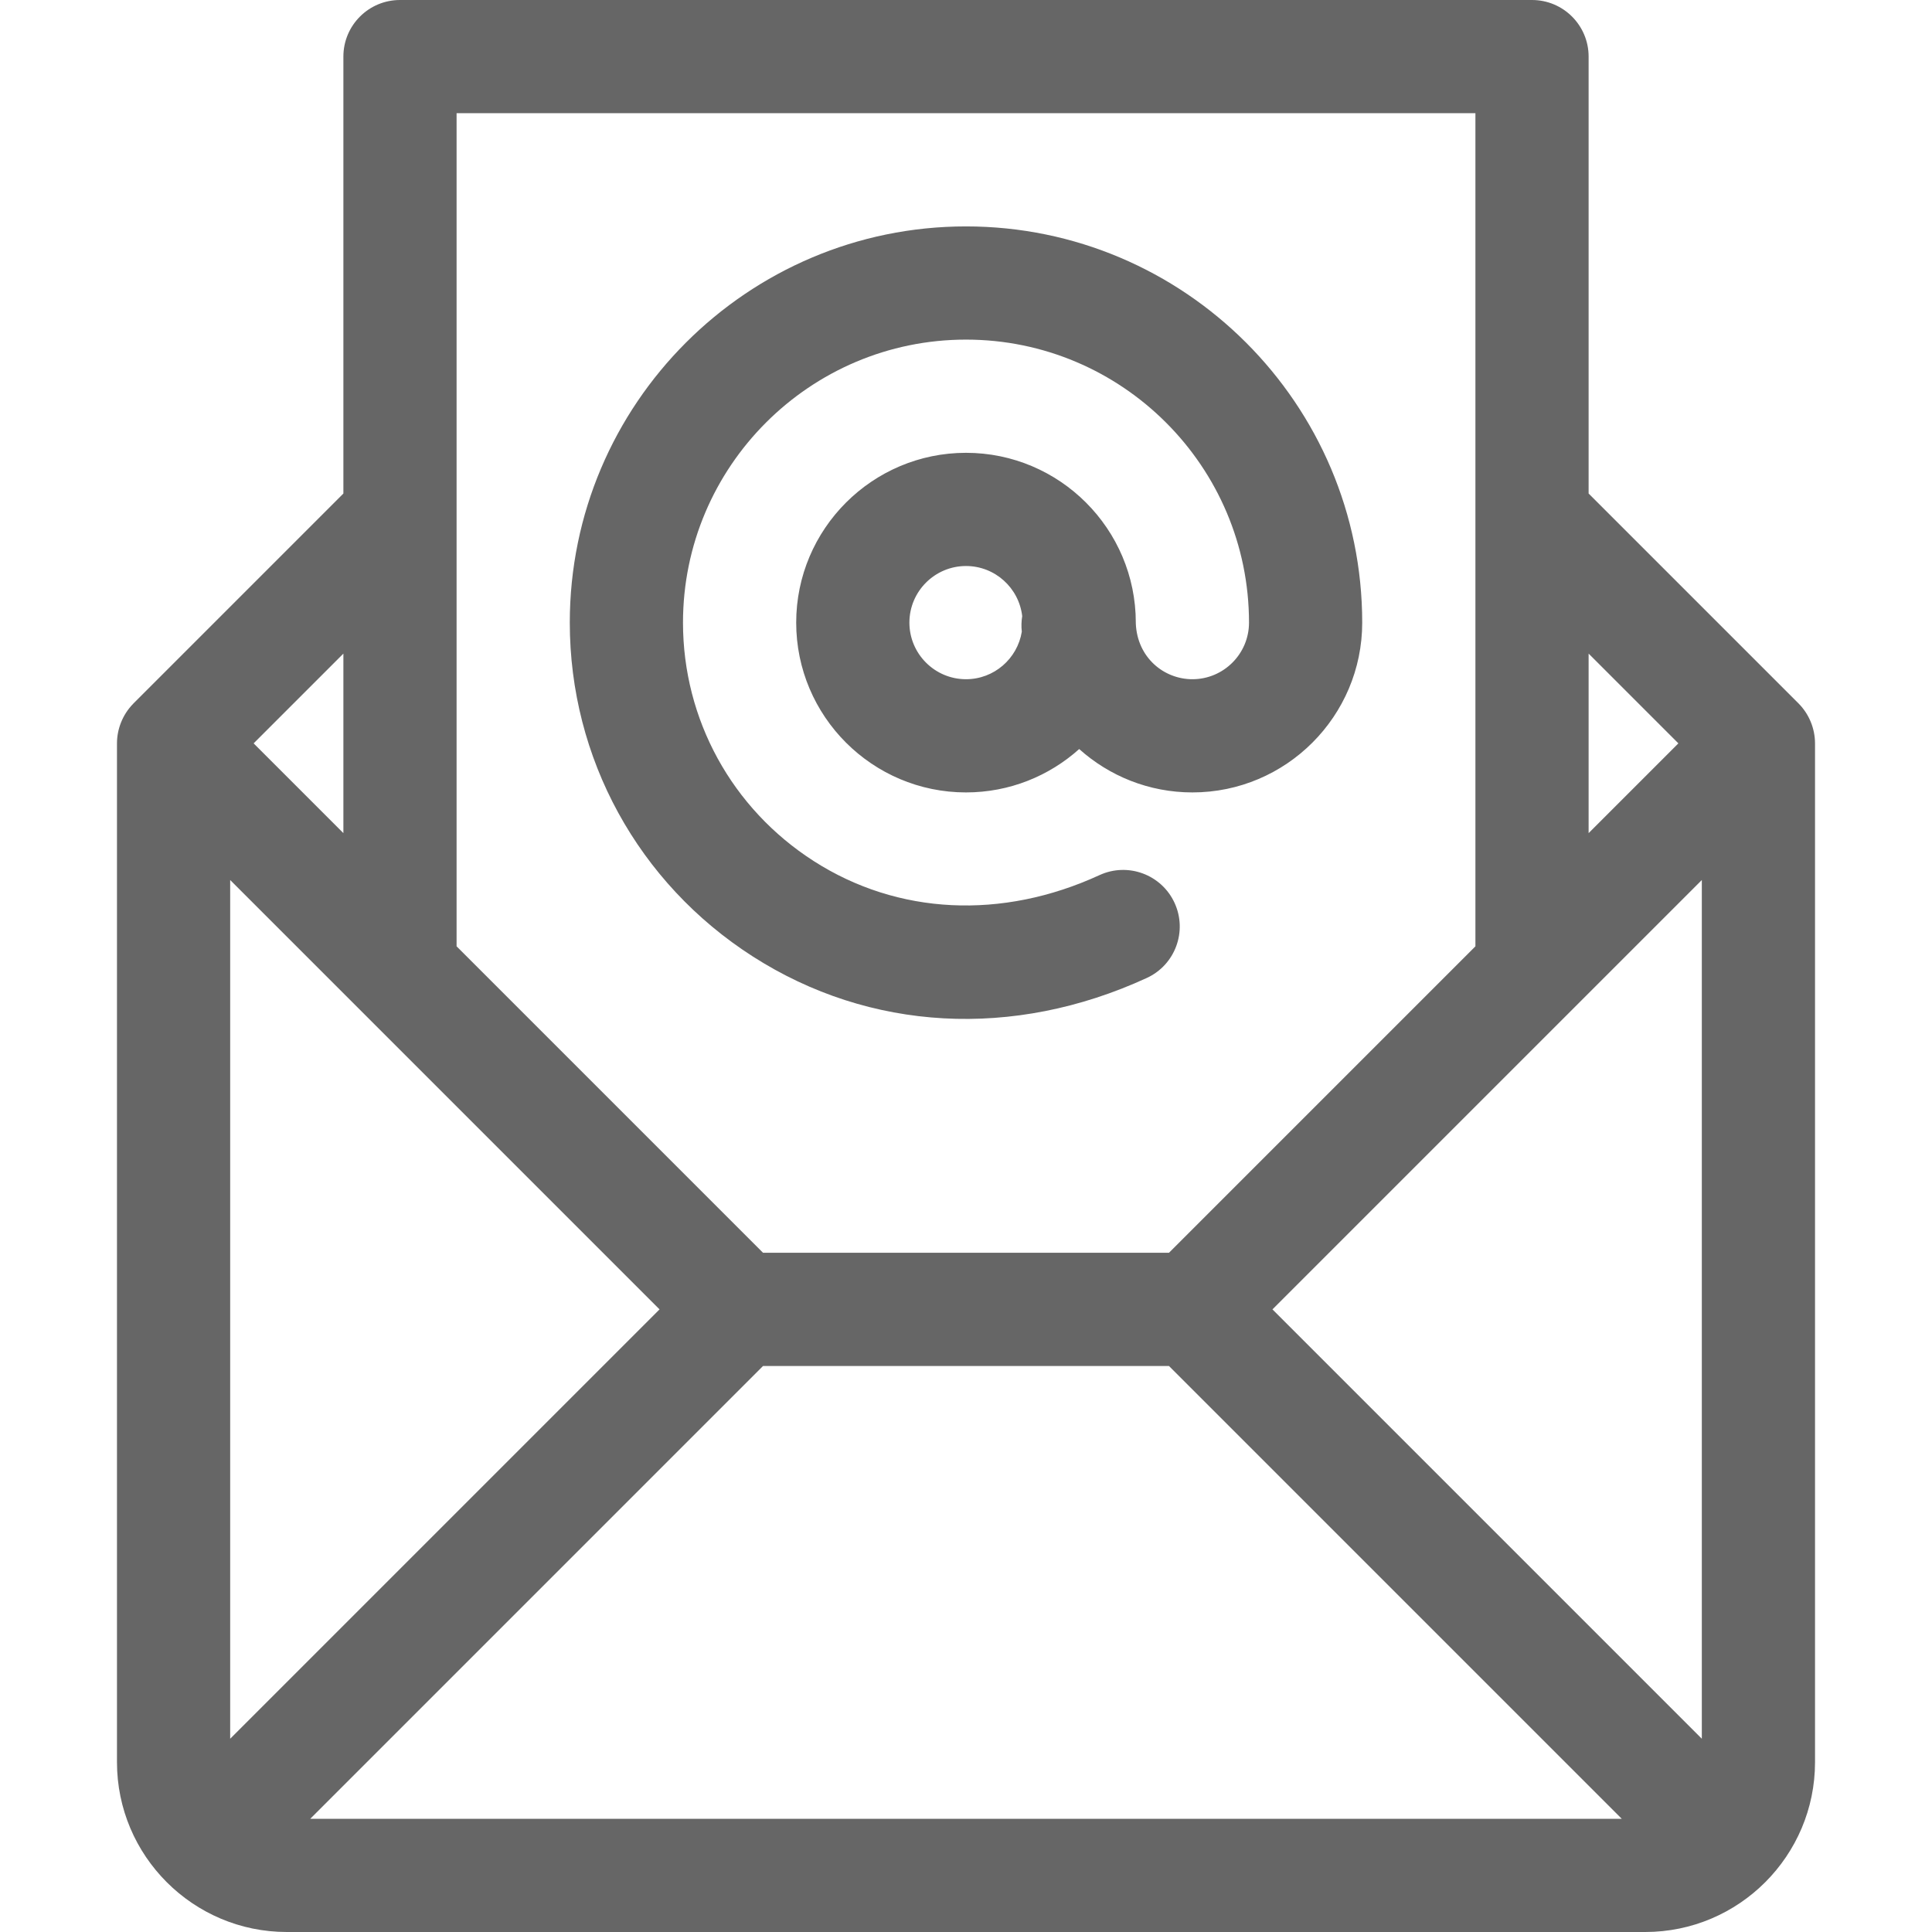
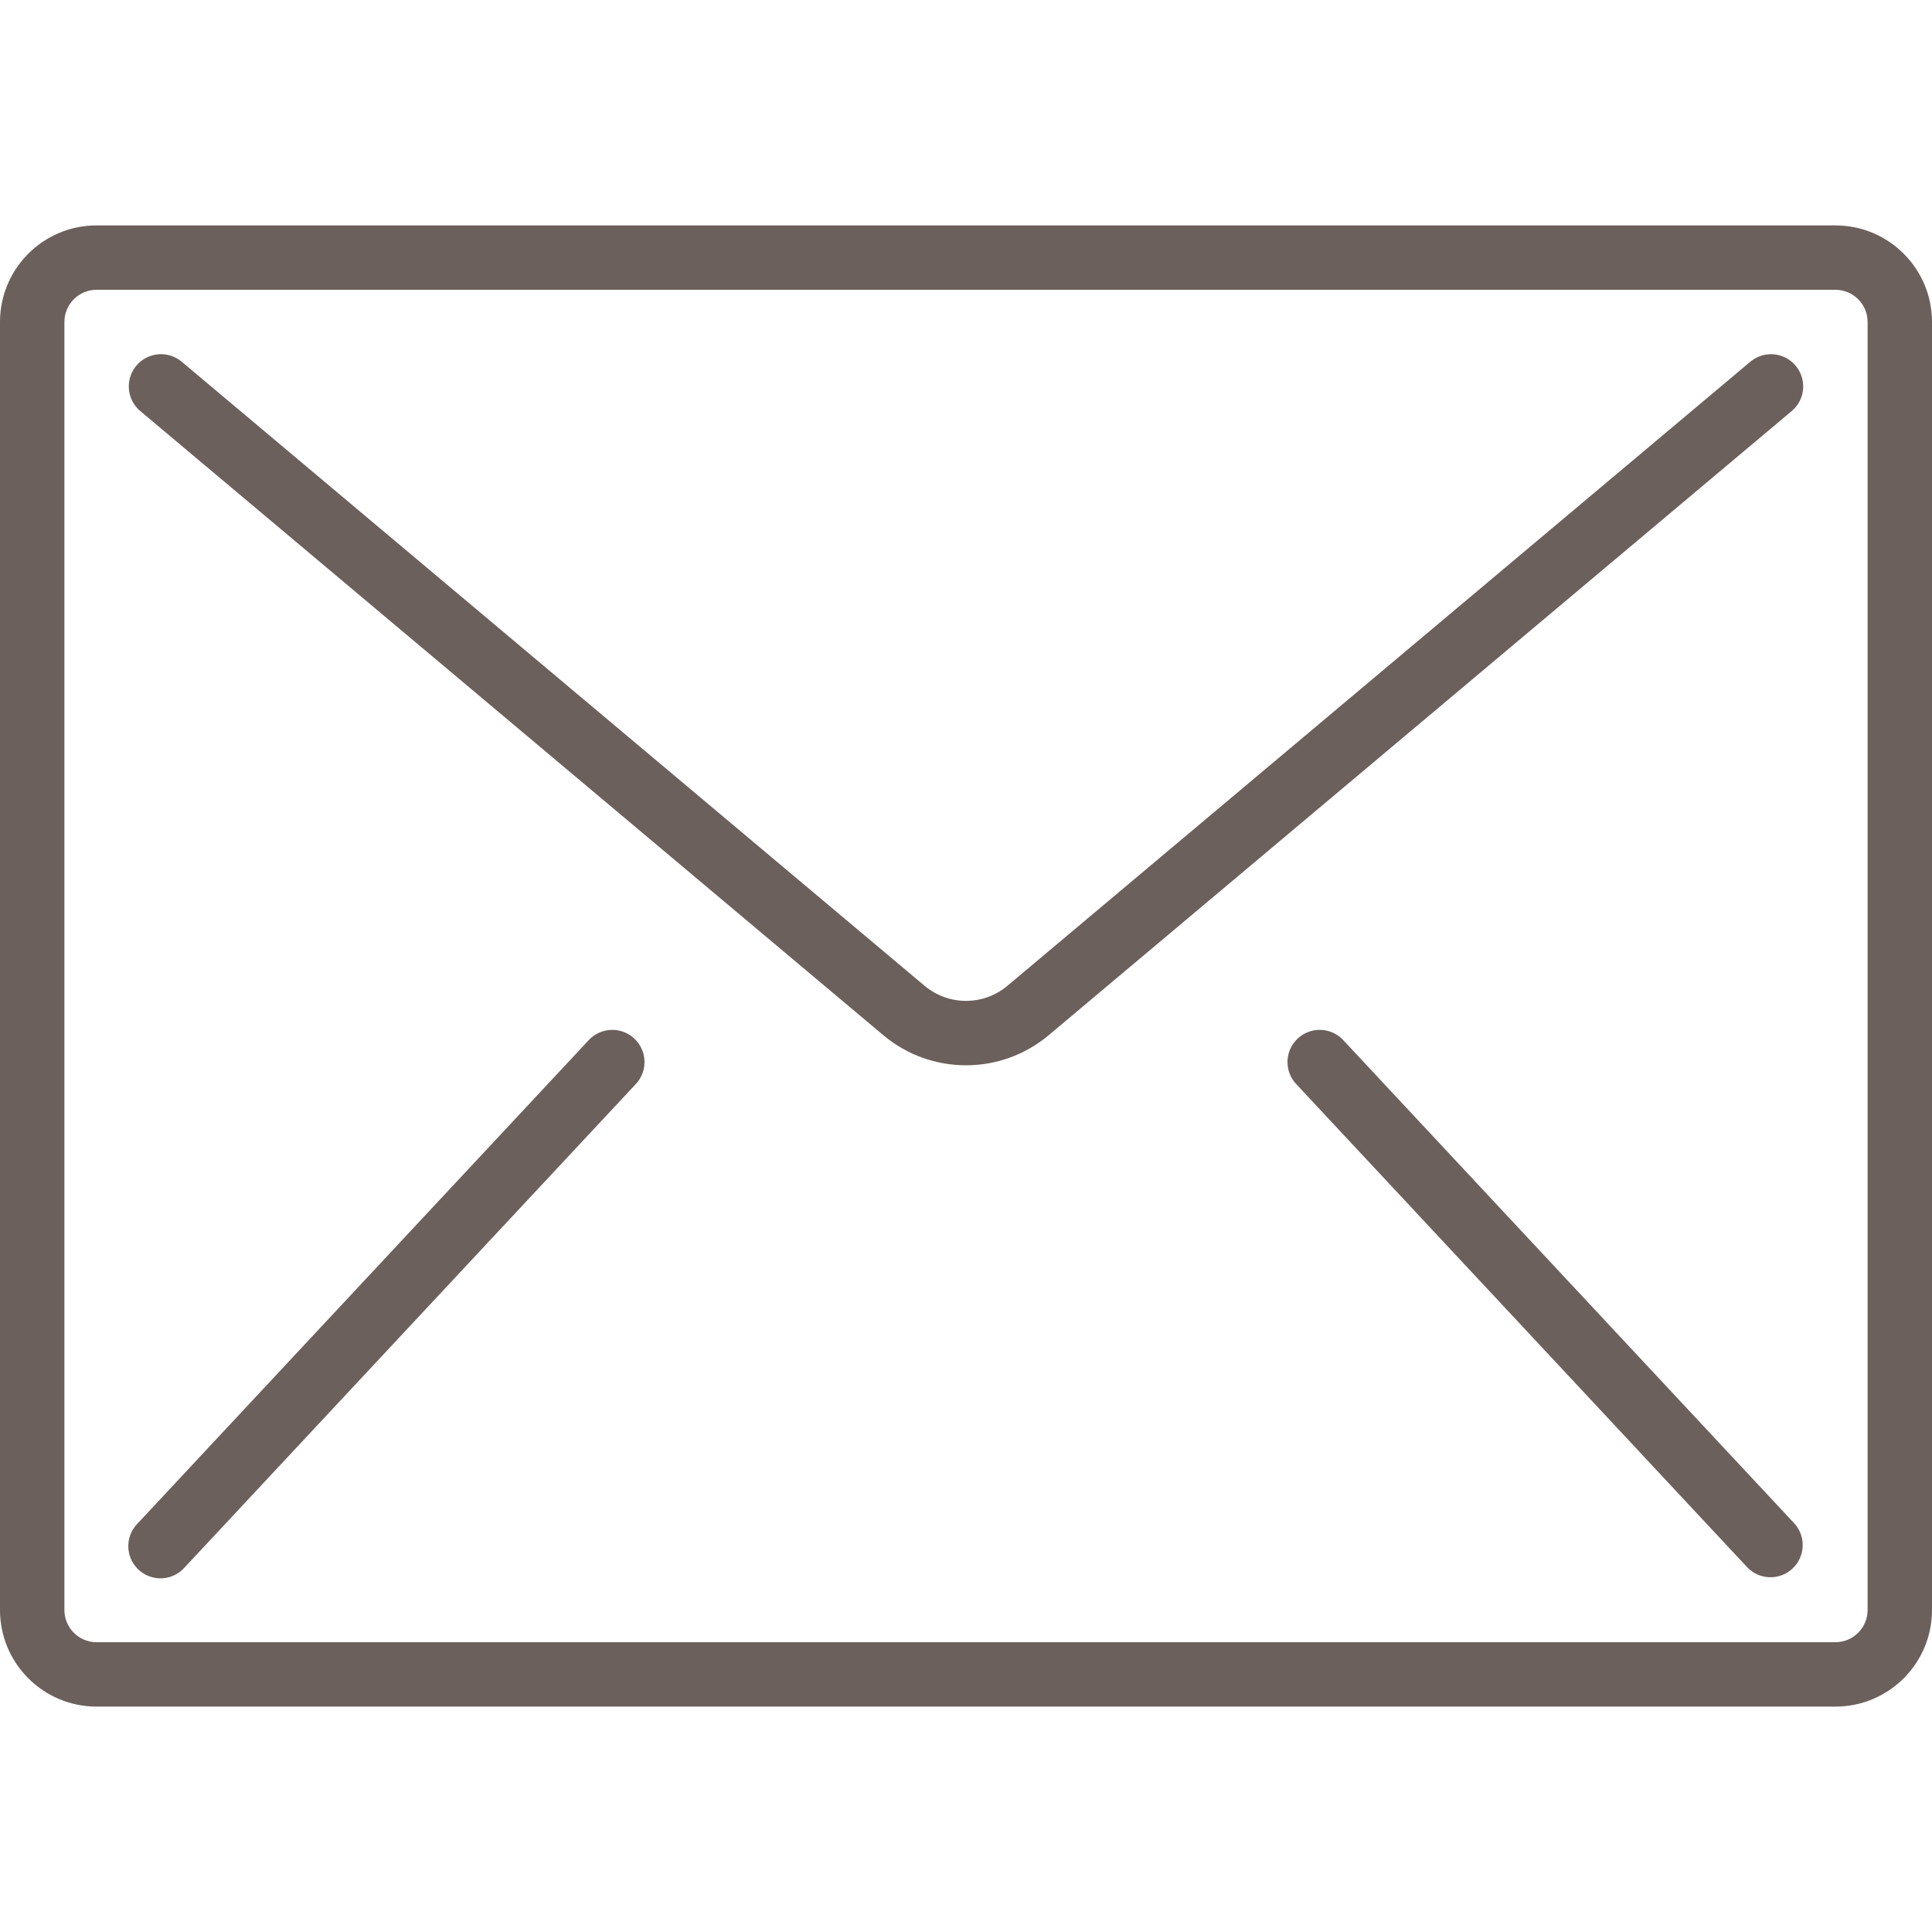
<svg xmlns="http://www.w3.org/2000/svg" version="1.1" id="Capa_1" x="0px" y="0px" viewBox="0 0 512 512" style="enable-background:new 0 0 512 512;" xml:space="preserve">
-   <defs id="defs47" />
-   <g id="g6">
-     <g id="g4">
-       <path d="M256,60c-57.897,0-105,47.103-105,105c0,35.943,18.126,69.015,48.487,88.467c31.003,19.863,69.06,21.974,104.426,5.703    c7.525-3.462,10.82-12.37,7.357-19.896c-3.462-7.525-12.369-10.82-19.896-7.358c-25.86,11.898-53.454,10.545-75.703-3.709    C193.961,214.298,181,190.669,181,165c0-41.355,33.645-75,75-75s75,33.645,75,75c0,8.271-6.729,15-15,15    c-7.558,0-14.618-5.732-14.998-14.772C301.001,165.152,301,165.076,301,165c0-24.813-20.187-45-45-45s-45,20.187-45,45    s20.187,45,45,45c11.516,0,22.031-4.353,29.999-11.494C293.966,205.648,304.483,210,316,210c24.813,0,45-20.187,45-45    C361,107.103,313.897,60,256,60z M270.789,167.406C269.631,174.535,263.45,180,256,180c-8.271,0-15-6.729-15-15s6.729-15,15-15    c7.691,0,14.04,5.82,14.895,13.285C270.671,164.648,270.634,166.035,270.789,167.406z" id="path2" style="fill:#666666;fill-opacity:1" />
+   <defs id="defs49" />
+   <g id="g14">
+     <g id="g12">
+       <g id="g10">
+         <path d="M486.4,59.733H25.6c-14.138,0-25.6,11.461-25.6,25.6v341.333c0,14.138,11.461,25.6,25.6,25.6h460.8     c14.138,0,25.6-11.461,25.6-25.6V85.333C512,71.195,500.539,59.733,486.4,59.733z M494.933,426.667     c0,4.713-3.82,8.533-8.533,8.533H25.6c-4.713,0-8.533-3.82-8.533-8.533V85.333c0-4.713,3.82-8.533,8.533-8.533h460.8     c4.713,0,8.533,3.82,8.533,8.533V426.667z" id="path2" style="fill:#6c605c;fill-opacity:1" />
+         <path d="M470.076,93.898c-2.255-0.197-4.496,0.51-6.229,1.966L266.982,261.239c-6.349,5.337-15.616,5.337-21.965,0L48.154,95.863     c-2.335-1.96-5.539-2.526-8.404-1.484c-2.865,1.042-4.957,3.534-5.487,6.537s0.582,6.06,2.917,8.02l196.864,165.367     c12.688,10.683,31.224,10.683,43.913,0L474.82,108.937c1.734-1.455,2.818-3.539,3.015-5.794c0.197-2.255-0.51-4.496-1.966-6.229     C474.415,95.179,472.331,94.095,470.076,93.898z" id="path4" style="fill:#6c605c;fill-opacity:1" />
+         <path d="M164.124,273.13c-3.021-0.674-6.169,0.34-8.229,2.65l-119.467,128c-2.162,2.214-2.956,5.426-2.074,8.392     c0.882,2.967,3.301,5.223,6.321,5.897c3.021,0.674,6.169-0.34,8.229-2.65l119.467-128c2.162-2.214,2.956-5.426,2.074-8.392     C169.563,276.061,167.145,273.804,164.124,273.13z" id="path6" style="fill:#6c605c;fill-opacity:1" />
+         <path d="M356.105,275.78c-2.059-2.31-5.208-3.324-8.229-2.65c-3.021,0.674-5.439,2.931-6.321,5.897     c-0.882,2.967-0.088,6.178,2.074,8.392l119.467,128c3.24,3.318,8.536,3.442,11.927,0.278c3.391-3.164,3.635-8.456,0.549-11.918     L356.105,275.78z" id="path8" style="fill:#6c605c;fill-opacity:1" />
+       </g>
    </g>
  </g>
-   <g id="g12" style="fill:#666666;fill-opacity:1">
-     <g id="g10" style="fill:#666666;fill-opacity:1">
-       <path d="M480.999,196.976c-0.004-3.879-1.566-7.756-4.393-10.583L421,130.787V15c0-8.284-6.716-15-15-15H106    c-8.284,0-15,6.716-15,15v115.787l-55.606,55.606c-0.052,0.052-0.096,0.11-0.147,0.163c-2.811,2.896-4.24,6.709-4.246,10.42    c0,0.01-0.001,0.019-0.001,0.029V467c0,24.845,20.216,45,45,45h360c24.839,0,45-20.207,45-45V197.005    C481,196.995,480.999,196.986,480.999,196.976z M421,173.213L444.787,197L421,220.787V173.213z M121,137.005    c0-0.003,0-0.007,0-0.01V30h270v106.995c0,0.003,0,0.007,0,0.01v113.782L309.787,332H202.213L121,250.787V137.005z M91,173.213    v47.574L67.213,197L91,173.213z M61,460.787V233.213L174.787,347L61,460.787z M82.214,482l119.999-120h107.574l119.999,120H82.214    z M451,460.787L337.213,347L451,233.213V460.787z" id="path8" style="fill:#666666;fill-opacity:1" />
-     </g>
-   </g>
-   <g id="g14">
- </g>
  <g id="g16">
</g>
  <g id="g18">
</g>
  <g id="g20">
</g>
  <g id="g22">
</g>
  <g id="g24">
</g>
  <g id="g26">
</g>
  <g id="g28">
</g>
  <g id="g30">
</g>
  <g id="g32">
</g>
  <g id="g34">
</g>
  <g id="g36">
</g>
  <g id="g38">
</g>
  <g id="g40">
</g>
  <g id="g42">
</g>
+   <g id="g44">
+ </g>
</svg>
